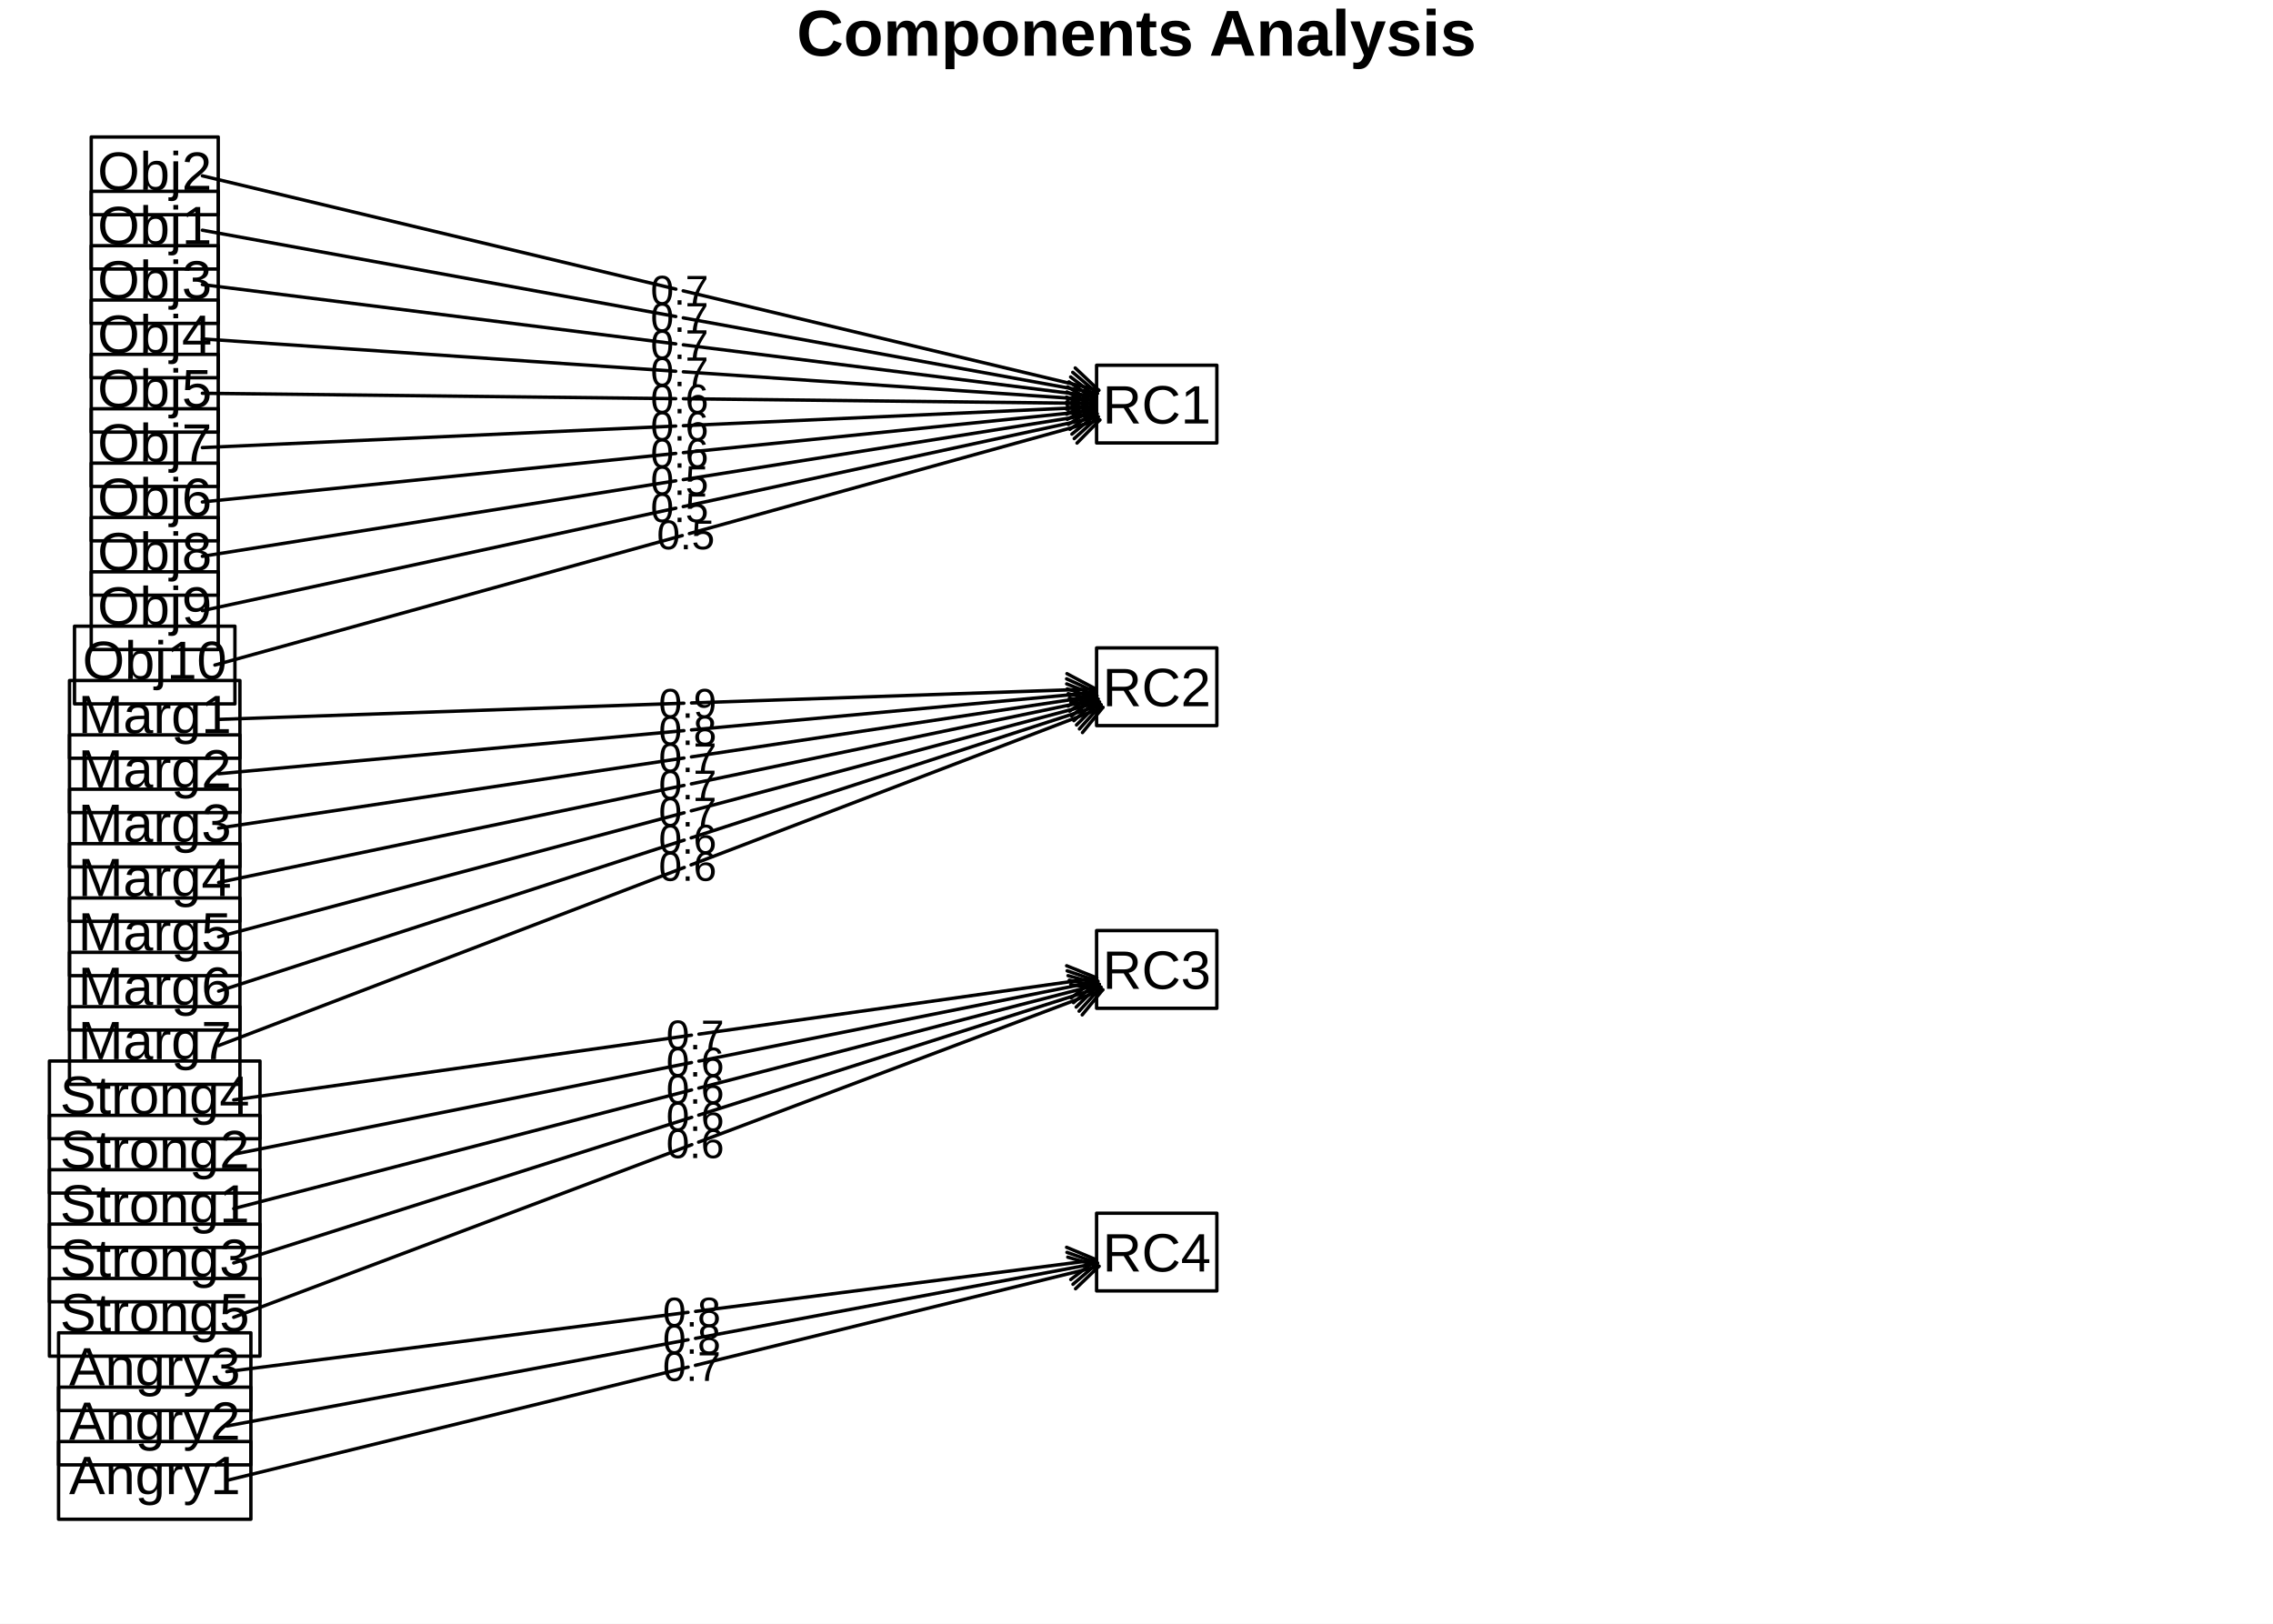
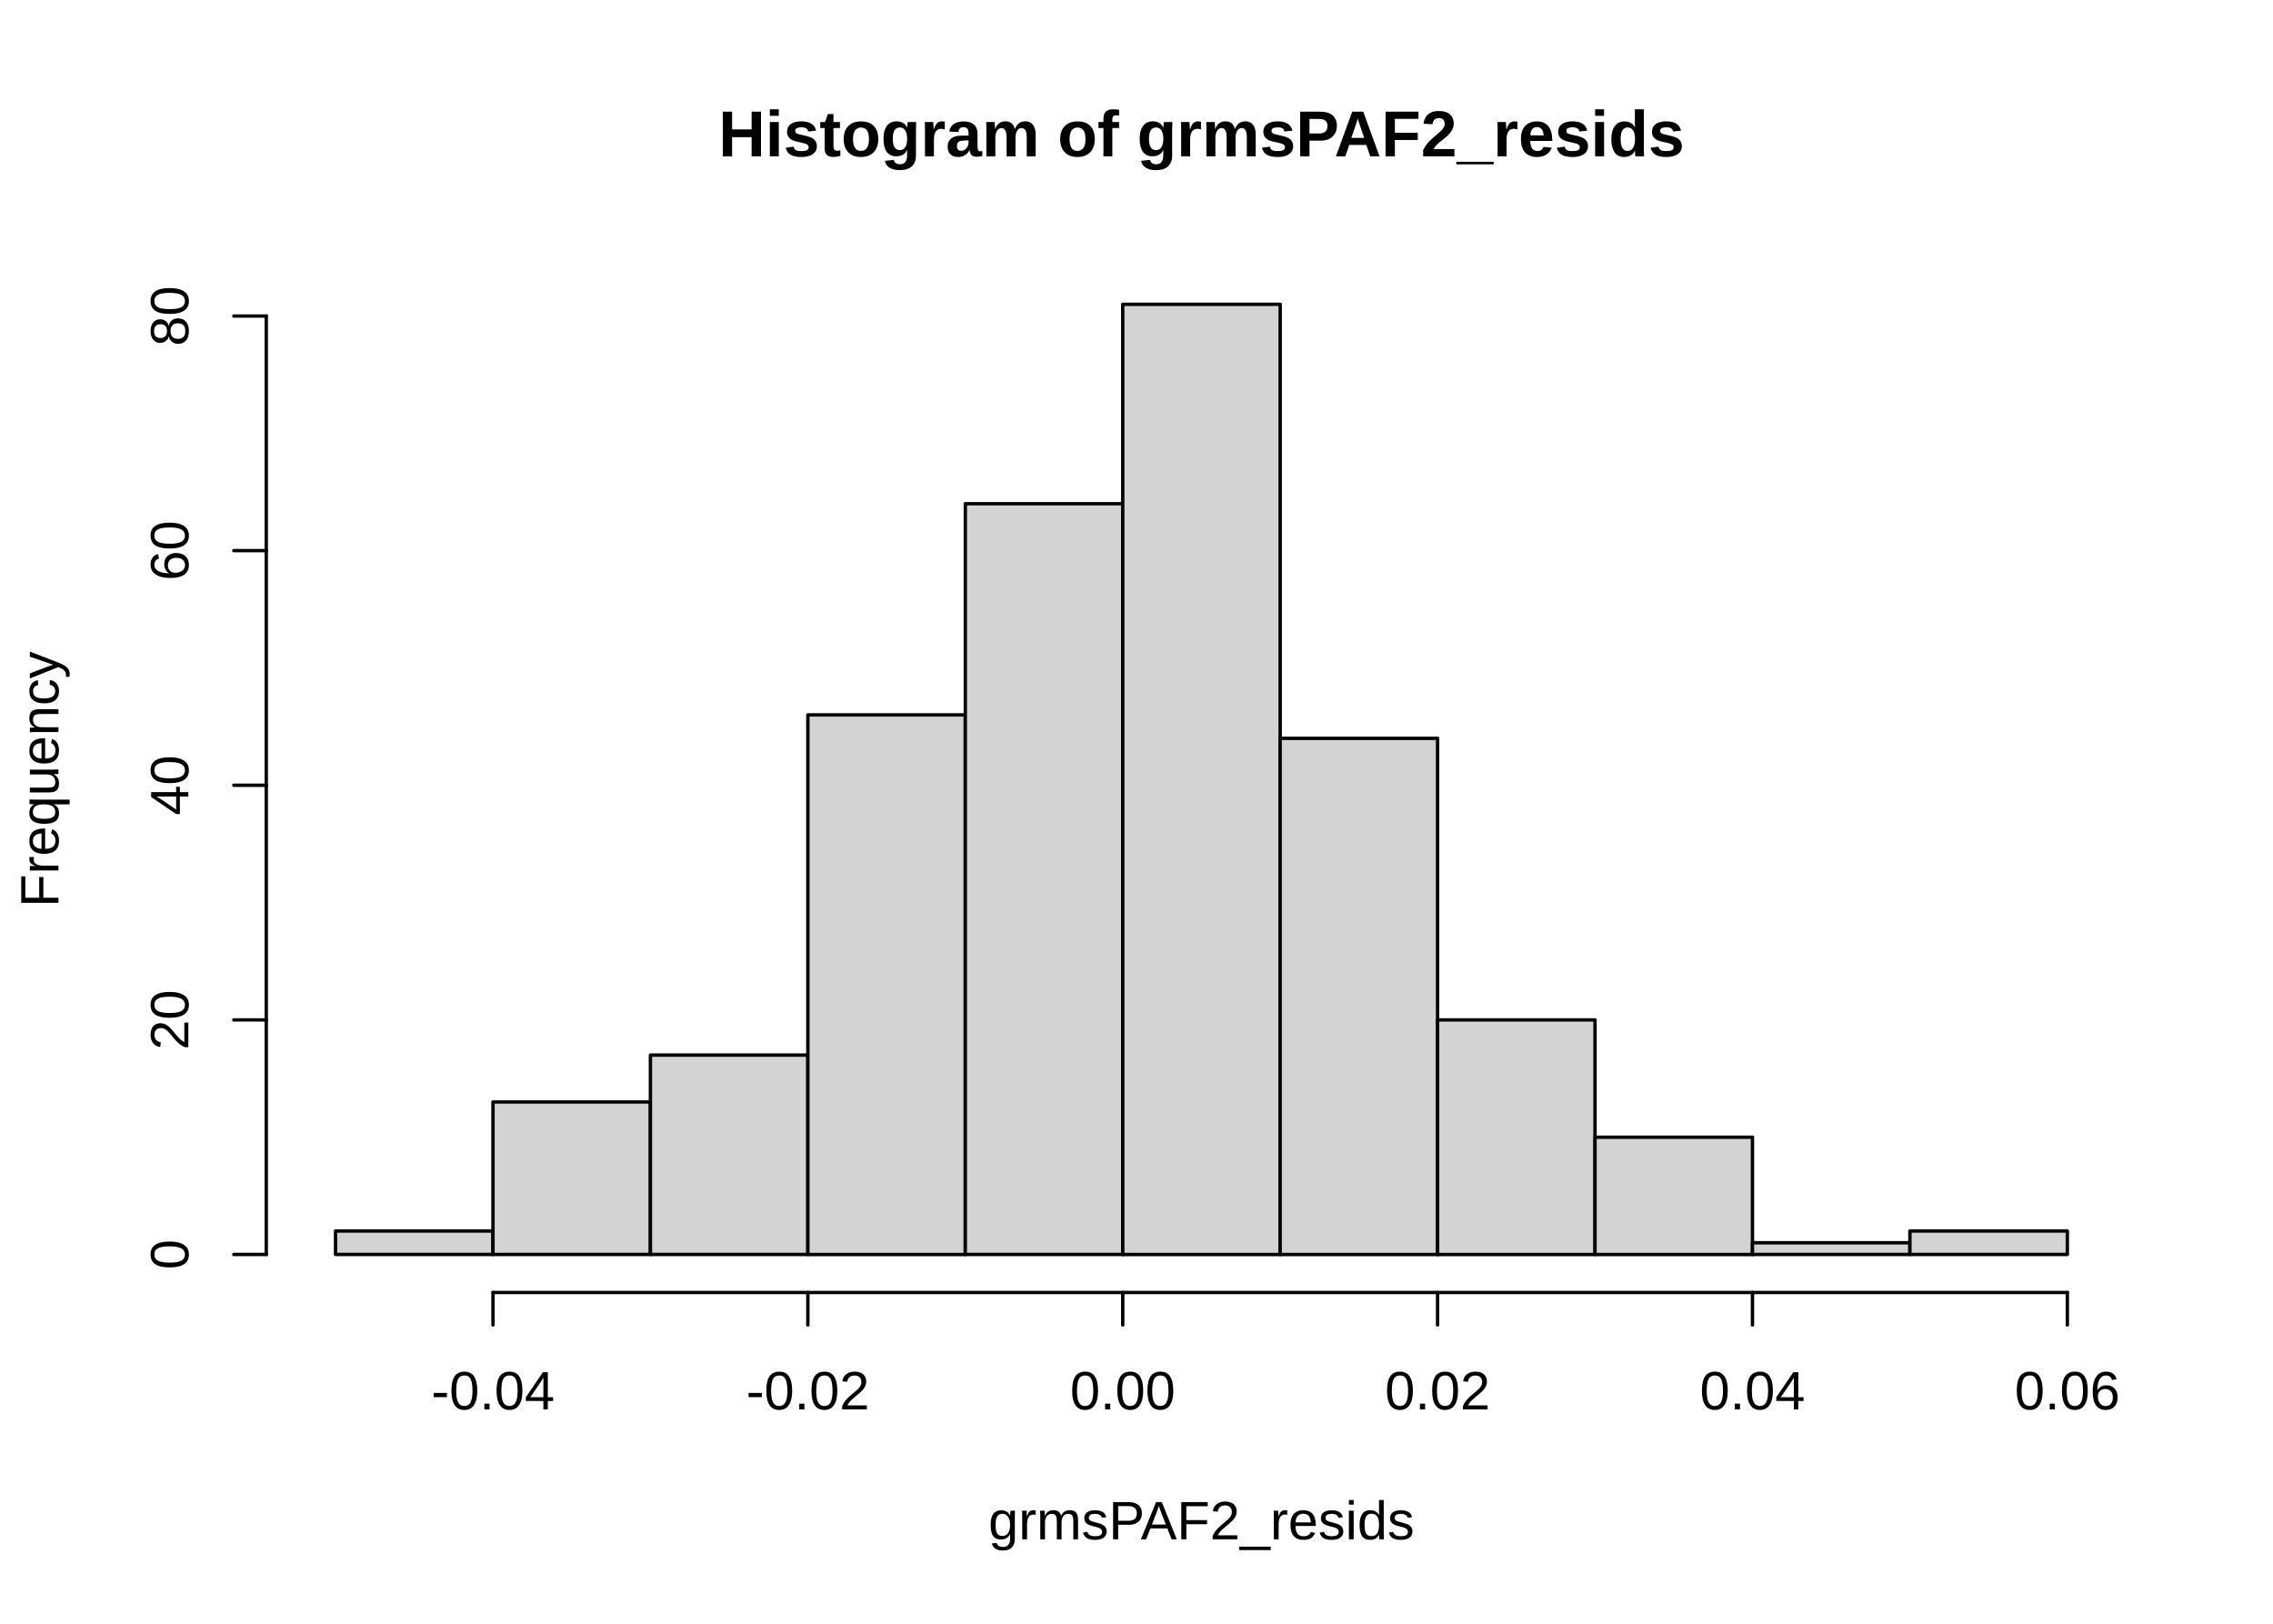
<svg xmlns="http://www.w3.org/2000/svg" class="svglite" width="504.00pt" height="360.00pt" viewBox="0 0 504.00 360.00">
  <defs>
    <style type="text/css">
    .svglite line, .svglite polyline, .svglite polygon, .svglite path, .svglite rect, .svglite circle {
      fill: none;
      stroke: #000000;
      stroke-linecap: round;
      stroke-linejoin: round;
      stroke-miterlimit: 10.00;
    }
  </style>
  </defs>
  <rect width="100%" height="100%" style="stroke: none; fill: #FFFFFF;" />
  <defs>
    <clipPath id="cpMC4wMHw1MDQuMDB8MC4wMHwzNjAuMDA=">
      <rect x="0.00" y="0.00" width="504.00" height="360.00" />
    </clipPath>
  </defs>
  <g clip-path="url(#cpMC4wMHw1MDQuMDB8MC4wMHwzNjAuMDA=)">
-     <text x="252.00" y="12.35" text-anchor="middle" style="font-size: 14.40px; font-weight: bold; font-family: Arial;" textLength="150.62px" lengthAdjust="spacingAndGlyphs">Components Analysis</text>
+     <text x="266.40" y="34.67" text-anchor="middle" style="font-size: 14.40px; font-weight: bold; font-family: Arial;" textLength="175.55px" lengthAdjust="spacingAndGlyphs">Histogram of grmsPAF2_resids</text>
+     <text x="266.40" y="341.28" text-anchor="middle" style="font-size: 12.00px; font-family: Arial;" textLength="94.49px" lengthAdjust="spacingAndGlyphs">grmsPAF2_resids</text>
+     <text transform="translate(12.96,172.80) rotate(-90)" text-anchor="middle" style="font-size: 12.00px; font-family: Arial;" textLength="56.71px" lengthAdjust="spacingAndGlyphs">Frequency</text>
+     <line x1="109.31" y1="286.56" x2="458.40" y2="286.56" style="stroke-width: 0.75;" />
+     <line x1="109.31" y1="286.56" x2="109.31" y2="293.76" style="stroke-width: 0.75;" />
+     <line x1="179.13" y1="286.56" x2="179.13" y2="293.76" style="stroke-width: 0.75;" />
+     <line x1="248.95" y1="286.56" x2="248.95" y2="293.76" style="stroke-width: 0.75;" />
+     <line x1="318.76" y1="286.56" x2="318.76" y2="293.76" style="stroke-width: 0.75;" />
+     <line x1="388.58" y1="286.56" x2="388.58" y2="293.76" style="stroke-width: 0.75;" />
+     <line x1="458.40" y1="286.56" x2="458.40" y2="293.76" style="stroke-width: 0.75;" />
+     <text x="109.31" y="312.48" text-anchor="middle" style="font-size: 12.00px; font-family: Arial;" textLength="27.35px" lengthAdjust="spacingAndGlyphs">-0.04</text>
+     <text x="179.13" y="312.48" text-anchor="middle" style="font-size: 12.00px; font-family: Arial;" textLength="27.35px" lengthAdjust="spacingAndGlyphs">-0.02</text>
+     <text x="248.95" y="312.48" text-anchor="middle" style="font-size: 12.00px; font-family: Arial;" textLength="23.36px" lengthAdjust="spacingAndGlyphs">0.00</text>
+     <text x="318.76" y="312.48" text-anchor="middle" style="font-size: 12.00px; font-family: Arial;" textLength="23.36px" lengthAdjust="spacingAndGlyphs">0.02</text>
+     <text x="388.58" y="312.48" text-anchor="middle" style="font-size: 12.00px; font-family: Arial;" textLength="23.36px" lengthAdjust="spacingAndGlyphs">0.04</text>
+     <text x="458.40" y="312.48" text-anchor="middle" style="font-size: 12.00px; font-family: Arial;" textLength="23.36px" lengthAdjust="spacingAndGlyphs">0.06</text>
+     <line x1="59.04" y1="278.13" x2="59.04" y2="70.07" style="stroke-width: 0.75;" />
+     <line x1="59.04" y1="278.13" x2="51.84" y2="278.13" style="stroke-width: 0.75;" />
+     <line x1="59.04" y1="226.12" x2="51.84" y2="226.12" style="stroke-width: 0.75;" />
+     <line x1="59.04" y1="174.10" x2="51.84" y2="174.10" style="stroke-width: 0.75;" />
+     <line x1="59.04" y1="122.08" x2="51.84" y2="122.08" style="stroke-width: 0.75;" />
+     <line x1="59.04" y1="70.07" x2="51.84" y2="70.07" style="stroke-width: 0.75;" />
+     <text transform="translate(41.76,278.13) rotate(-90)" text-anchor="middle" style="font-size: 12.00px; font-family: Arial;" textLength="6.67px" lengthAdjust="spacingAndGlyphs">0</text>
+     <text transform="translate(41.76,226.12) rotate(-90)" text-anchor="middle" style="font-size: 12.00px; font-family: Arial;" textLength="13.35px" lengthAdjust="spacingAndGlyphs">20</text>
+     <text transform="translate(41.76,174.10) rotate(-90)" text-anchor="middle" style="font-size: 12.00px; font-family: Arial;" textLength="13.35px" lengthAdjust="spacingAndGlyphs">40</text>
+     <text transform="translate(41.76,122.08) rotate(-90)" text-anchor="middle" style="font-size: 12.00px; font-family: Arial;" textLength="13.35px" lengthAdjust="spacingAndGlyphs">60</text>
+     <text transform="translate(41.76,70.07) rotate(-90)" text-anchor="middle" style="font-size: 12.00px; font-family: Arial;" textLength="13.35px" lengthAdjust="spacingAndGlyphs">80</text>
  </g>
  <defs>
-     <clipPath id="cpNy4yMHw0OTYuODB8MTQuNDB8MzUyLjgw">
-       <rect x="7.20" y="14.40" width="489.60" height="338.40" />
+     <clipPath id="cpNTkuMDR8NDczLjc2fDU5LjA0fDI4Ni41Ng==">
+       <rect x="59.04" y="59.04" width="414.72" height="227.52" />
    </clipPath>
  </defs>
-   <g clip-path="url(#cpNy4yMHw0OTYuODB8MTQuNDB8MzUyLjgw)">
-     <text x="34.31" y="42.10" text-anchor="middle" style="font-size: 12.00px; font-family: Arial;" textLength="25.35px" lengthAdjust="spacingAndGlyphs">Obj2</text>
-     <text x="34.31" y="54.15" text-anchor="middle" style="font-size: 12.00px; font-family: Arial;" textLength="25.35px" lengthAdjust="spacingAndGlyphs">Obj1</text>
-     <text x="34.31" y="66.20" text-anchor="middle" style="font-size: 12.00px; font-family: Arial;" textLength="25.35px" lengthAdjust="spacingAndGlyphs">Obj3</text>
-     <text x="34.31" y="78.25" text-anchor="middle" style="font-size: 12.00px; font-family: Arial;" textLength="25.35px" lengthAdjust="spacingAndGlyphs">Obj4</text>
-     <text x="34.31" y="90.30" text-anchor="middle" style="font-size: 12.00px; font-family: Arial;" textLength="25.35px" lengthAdjust="spacingAndGlyphs">Obj5</text>
-     <text x="34.31" y="102.36" text-anchor="middle" style="font-size: 12.00px; font-family: Arial;" textLength="25.35px" lengthAdjust="spacingAndGlyphs">Obj7</text>
-     <text x="34.31" y="114.41" text-anchor="middle" style="font-size: 12.00px; font-family: Arial;" textLength="25.35px" lengthAdjust="spacingAndGlyphs">Obj6</text>
-     <text x="34.31" y="126.46" text-anchor="middle" style="font-size: 12.00px; font-family: Arial;" textLength="25.35px" lengthAdjust="spacingAndGlyphs">Obj8</text>
-     <text x="34.31" y="138.51" text-anchor="middle" style="font-size: 12.00px; font-family: Arial;" textLength="25.35px" lengthAdjust="spacingAndGlyphs">Obj9</text>
-     <text x="34.31" y="150.56" text-anchor="middle" style="font-size: 12.00px; font-family: Arial;" textLength="32.03px" lengthAdjust="spacingAndGlyphs">Obj10</text>
-     <text x="34.31" y="162.55" text-anchor="middle" style="font-size: 12.00px; font-family: Arial;" textLength="34.02px" lengthAdjust="spacingAndGlyphs">Marg1</text>
-     <text x="34.31" y="174.61" text-anchor="middle" style="font-size: 12.00px; font-family: Arial;" textLength="34.02px" lengthAdjust="spacingAndGlyphs">Marg2</text>
-     <text x="34.31" y="186.66" text-anchor="middle" style="font-size: 12.00px; font-family: Arial;" textLength="34.02px" lengthAdjust="spacingAndGlyphs">Marg3</text>
-     <text x="34.31" y="198.69" text-anchor="middle" style="font-size: 12.00px; font-family: Arial;" textLength="34.02px" lengthAdjust="spacingAndGlyphs">Marg4</text>
-     <text x="34.31" y="210.74" text-anchor="middle" style="font-size: 12.00px; font-family: Arial;" textLength="34.02px" lengthAdjust="spacingAndGlyphs">Marg5</text>
-     <text x="34.31" y="222.81" text-anchor="middle" style="font-size: 12.00px; font-family: Arial;" textLength="34.02px" lengthAdjust="spacingAndGlyphs">Marg6</text>
-     <text x="34.31" y="234.84" text-anchor="middle" style="font-size: 12.00px; font-family: Arial;" textLength="34.02px" lengthAdjust="spacingAndGlyphs">Marg7</text>
-     <text x="34.31" y="246.97" text-anchor="middle" style="font-size: 12.00px; font-family: Arial;" textLength="42.03px" lengthAdjust="spacingAndGlyphs">Strong4</text>
-     <text x="34.31" y="259.02" text-anchor="middle" style="font-size: 12.00px; font-family: Arial;" textLength="42.03px" lengthAdjust="spacingAndGlyphs">Strong2</text>
-     <text x="34.31" y="271.07" text-anchor="middle" style="font-size: 12.00px; font-family: Arial;" textLength="42.03px" lengthAdjust="spacingAndGlyphs">Strong1</text>
-     <text x="34.31" y="283.12" text-anchor="middle" style="font-size: 12.00px; font-family: Arial;" textLength="42.03px" lengthAdjust="spacingAndGlyphs">Strong3</text>
-     <text x="34.31" y="295.17" text-anchor="middle" style="font-size: 12.00px; font-family: Arial;" textLength="42.03px" lengthAdjust="spacingAndGlyphs">Strong5</text>
-     <text x="34.31" y="307.17" text-anchor="middle" style="font-size: 12.00px; font-family: Arial;" textLength="38.03px" lengthAdjust="spacingAndGlyphs">Angry3</text>
-     <text x="34.31" y="319.22" text-anchor="middle" style="font-size: 12.00px; font-family: Arial;" textLength="38.03px" lengthAdjust="spacingAndGlyphs">Angry2</text>
-     <text x="34.31" y="331.27" text-anchor="middle" style="font-size: 12.00px; font-family: Arial;" textLength="38.03px" lengthAdjust="spacingAndGlyphs">Angry1</text>
-     <rect x="20.23" y="30.37" width="28.16" height="17.23" style="stroke-width: 0.75;" />
-     <rect x="20.23" y="42.42" width="28.16" height="17.23" style="stroke-width: 0.75;" />
-     <rect x="20.23" y="54.47" width="28.16" height="17.23" style="stroke-width: 0.75;" />
-     <rect x="20.23" y="66.52" width="28.16" height="17.23" style="stroke-width: 0.75;" />
-     <rect x="20.23" y="78.57" width="28.16" height="17.23" style="stroke-width: 0.75;" />
-     <rect x="20.23" y="90.63" width="28.16" height="17.23" style="stroke-width: 0.75;" />
-     <rect x="20.23" y="102.68" width="28.16" height="17.23" style="stroke-width: 0.75;" />
-     <rect x="20.23" y="114.73" width="28.16" height="17.23" style="stroke-width: 0.75;" />
-     <rect x="20.23" y="126.78" width="28.16" height="17.23" style="stroke-width: 0.75;" />
-     <rect x="16.52" y="138.83" width="35.57" height="17.23" style="stroke-width: 0.75;" />
-     <rect x="15.41" y="150.88" width="37.79" height="17.23" style="stroke-width: 0.75;" />
-     <rect x="15.41" y="162.93" width="37.79" height="17.23" style="stroke-width: 0.75;" />
-     <rect x="15.41" y="174.98" width="37.79" height="17.23" style="stroke-width: 0.75;" />
-     <rect x="15.41" y="187.04" width="37.79" height="17.23" style="stroke-width: 0.75;" />
-     <rect x="15.41" y="199.09" width="37.79" height="17.23" style="stroke-width: 0.75;" />
-     <rect x="15.41" y="211.14" width="37.79" height="17.23" style="stroke-width: 0.75;" />
-     <rect x="15.41" y="223.19" width="37.79" height="17.23" style="stroke-width: 0.75;" />
-     <rect x="10.96" y="235.24" width="46.69" height="17.23" style="stroke-width: 0.75;" />
-     <rect x="10.96" y="247.29" width="46.69" height="17.23" style="stroke-width: 0.75;" />
-     <rect x="10.96" y="259.34" width="46.69" height="17.23" style="stroke-width: 0.75;" />
-     <rect x="10.96" y="271.39" width="46.69" height="17.23" style="stroke-width: 0.75;" />
-     <rect x="10.96" y="283.45" width="46.69" height="17.23" style="stroke-width: 0.75;" />
-     <rect x="12.99" y="295.50" width="42.64" height="17.23" style="stroke-width: 0.75;" />
-     <rect x="12.99" y="307.55" width="42.64" height="17.23" style="stroke-width: 0.75;" />
-     <rect x="12.99" y="319.60" width="42.64" height="17.23" style="stroke-width: 0.75;" />
-     <text x="256.49" y="93.90" text-anchor="middle" style="font-size: 12.00px; font-family: Arial;" textLength="24.01px" lengthAdjust="spacingAndGlyphs">RC1</text>
-     <text x="256.49" y="156.57" text-anchor="middle" style="font-size: 12.00px; font-family: Arial;" textLength="24.01px" lengthAdjust="spacingAndGlyphs">RC2</text>
-     <text x="256.49" y="219.23" text-anchor="middle" style="font-size: 12.00px; font-family: Arial;" textLength="24.01px" lengthAdjust="spacingAndGlyphs">RC3</text>
-     <text x="256.49" y="281.90" text-anchor="middle" style="font-size: 12.00px; font-family: Arial;" textLength="24.01px" lengthAdjust="spacingAndGlyphs">RC4</text>
-     <rect x="243.15" y="80.98" width="26.67" height="17.23" style="stroke-width: 0.75;" />
-     <rect x="243.15" y="143.65" width="26.67" height="17.23" style="stroke-width: 0.75;" />
-     <rect x="243.15" y="206.32" width="26.67" height="17.23" style="stroke-width: 0.75;" />
-     <rect x="243.15" y="268.98" width="26.67" height="17.23" style="stroke-width: 0.75;" />
-     <text x="150.68" y="67.55" text-anchor="middle" style="font-size: 9.23px; font-family: Arial;" textLength="12.82px" lengthAdjust="spacingAndGlyphs">0.7</text>
-     <text x="150.68" y="73.58" text-anchor="middle" style="font-size: 9.23px; font-family: Arial;" textLength="12.82px" lengthAdjust="spacingAndGlyphs">0.7</text>
-     <text x="150.68" y="79.60" text-anchor="middle" style="font-size: 9.23px; font-family: Arial;" textLength="12.82px" lengthAdjust="spacingAndGlyphs">0.7</text>
-     <text x="150.68" y="85.63" text-anchor="middle" style="font-size: 9.23px; font-family: Arial;" textLength="12.82px" lengthAdjust="spacingAndGlyphs">0.7</text>
-     <text x="150.68" y="91.65" text-anchor="middle" style="font-size: 9.23px; font-family: Arial;" textLength="12.82px" lengthAdjust="spacingAndGlyphs">0.6</text>
-     <text x="150.68" y="97.68" text-anchor="middle" style="font-size: 9.23px; font-family: Arial;" textLength="12.82px" lengthAdjust="spacingAndGlyphs">0.6</text>
-     <text x="150.68" y="103.70" text-anchor="middle" style="font-size: 9.23px; font-family: Arial;" textLength="12.82px" lengthAdjust="spacingAndGlyphs">0.6</text>
-     <text x="150.68" y="109.73" text-anchor="middle" style="font-size: 9.23px; font-family: Arial;" textLength="12.82px" lengthAdjust="spacingAndGlyphs">0.5</text>
-     <text x="150.68" y="115.76" text-anchor="middle" style="font-size: 9.23px; font-family: Arial;" textLength="12.82px" lengthAdjust="spacingAndGlyphs">0.5</text>
-     <text x="152.07" y="121.78" text-anchor="middle" style="font-size: 9.23px; font-family: Arial;" textLength="12.82px" lengthAdjust="spacingAndGlyphs">0.5</text>
-     <text x="152.48" y="159.14" text-anchor="middle" style="font-size: 9.23px; font-family: Arial;" textLength="12.82px" lengthAdjust="spacingAndGlyphs">0.9</text>
-     <text x="152.48" y="165.17" text-anchor="middle" style="font-size: 9.23px; font-family: Arial;" textLength="12.82px" lengthAdjust="spacingAndGlyphs">0.8</text>
-     <text x="152.48" y="171.19" text-anchor="middle" style="font-size: 9.23px; font-family: Arial;" textLength="12.82px" lengthAdjust="spacingAndGlyphs">0.7</text>
-     <text x="152.48" y="177.22" text-anchor="middle" style="font-size: 9.23px; font-family: Arial;" textLength="12.82px" lengthAdjust="spacingAndGlyphs">0.7</text>
-     <text x="152.48" y="183.24" text-anchor="middle" style="font-size: 9.23px; font-family: Arial;" textLength="12.82px" lengthAdjust="spacingAndGlyphs">0.7</text>
-     <text x="152.48" y="189.27" text-anchor="middle" style="font-size: 9.23px; font-family: Arial;" textLength="12.82px" lengthAdjust="spacingAndGlyphs">0.6</text>
-     <text x="152.48" y="195.29" text-anchor="middle" style="font-size: 9.23px; font-family: Arial;" textLength="12.82px" lengthAdjust="spacingAndGlyphs">0.6</text>
-     <text x="154.15" y="232.65" text-anchor="middle" style="font-size: 9.23px; font-family: Arial;" textLength="12.82px" lengthAdjust="spacingAndGlyphs">0.7</text>
-     <text x="154.15" y="238.68" text-anchor="middle" style="font-size: 9.23px; font-family: Arial;" textLength="12.82px" lengthAdjust="spacingAndGlyphs">0.6</text>
-     <text x="154.15" y="244.70" text-anchor="middle" style="font-size: 9.23px; font-family: Arial;" textLength="12.82px" lengthAdjust="spacingAndGlyphs">0.6</text>
-     <text x="154.15" y="250.73" text-anchor="middle" style="font-size: 9.23px; font-family: Arial;" textLength="12.82px" lengthAdjust="spacingAndGlyphs">0.6</text>
-     <text x="154.15" y="256.76" text-anchor="middle" style="font-size: 9.23px; font-family: Arial;" textLength="12.82px" lengthAdjust="spacingAndGlyphs">0.6</text>
-     <text x="153.39" y="294.11" text-anchor="middle" style="font-size: 9.23px; font-family: Arial;" textLength="12.82px" lengthAdjust="spacingAndGlyphs">0.8</text>
-     <text x="153.39" y="300.14" text-anchor="middle" style="font-size: 9.23px; font-family: Arial;" textLength="12.82px" lengthAdjust="spacingAndGlyphs">0.8</text>
-     <text x="153.39" y="306.17" text-anchor="middle" style="font-size: 9.23px; font-family: Arial;" textLength="12.82px" lengthAdjust="spacingAndGlyphs">0.7</text>
-     <line x1="44.87" y1="38.98" x2="149.87" y2="64.10" style="stroke-width: 0.75;" />
-     <line x1="44.87" y1="51.04" x2="149.85" y2="70.17" style="stroke-width: 0.75;" />
-     <line x1="44.87" y1="63.09" x2="149.84" y2="76.24" style="stroke-width: 0.75;" />
-     <line x1="44.87" y1="75.14" x2="149.83" y2="82.31" style="stroke-width: 0.75;" />
-     <line x1="44.87" y1="87.19" x2="149.83" y2="88.39" style="stroke-width: 0.75;" />
-     <line x1="44.87" y1="99.24" x2="149.83" y2="94.46" style="stroke-width: 0.75;" />
-     <line x1="44.87" y1="111.29" x2="149.84" y2="100.53" style="stroke-width: 0.75;" />
-     <line x1="44.87" y1="123.34" x2="149.85" y2="106.60" style="stroke-width: 0.75;" />
-     <line x1="44.87" y1="135.39" x2="149.86" y2="112.67" style="stroke-width: 0.75;" />
-     <line x1="47.65" y1="147.45" x2="151.28" y2="118.74" style="stroke-width: 0.75;" />
-     <line x1="48.48" y1="159.50" x2="151.63" y2="155.91" style="stroke-width: 0.75;" />
-     <line x1="48.48" y1="171.55" x2="151.64" y2="161.99" style="stroke-width: 0.75;" />
-     <line x1="48.48" y1="183.60" x2="151.65" y2="168.06" style="stroke-width: 0.75;" />
-     <line x1="48.48" y1="195.65" x2="151.67" y2="174.13" style="stroke-width: 0.75;" />
-     <line x1="48.48" y1="207.70" x2="151.69" y2="180.20" style="stroke-width: 0.75;" />
-     <line x1="48.48" y1="219.75" x2="151.71" y2="186.26" style="stroke-width: 0.75;" />
-     <line x1="48.48" y1="231.81" x2="151.73" y2="192.32" style="stroke-width: 0.75;" />
-     <line x1="51.82" y1="243.86" x2="153.32" y2="229.51" style="stroke-width: 0.75;" />
-     <line x1="51.82" y1="255.91" x2="153.33" y2="235.58" style="stroke-width: 0.75;" />
-     <line x1="51.82" y1="267.96" x2="153.35" y2="241.65" style="stroke-width: 0.75;" />
-     <line x1="51.82" y1="280.01" x2="153.38" y2="247.72" style="stroke-width: 0.75;" />
-     <line x1="51.82" y1="292.06" x2="153.40" y2="253.78" style="stroke-width: 0.75;" />
-     <line x1="50.30" y1="304.11" x2="152.56" y2="290.96" style="stroke-width: 0.75;" />
-     <line x1="50.30" y1="316.16" x2="152.57" y2="297.04" style="stroke-width: 0.75;" />
-     <line x1="50.30" y1="328.22" x2="152.59" y2="303.10" style="stroke-width: 0.75;" />
-     <line x1="151.48" y1="64.48" x2="243.64" y2="86.53" style="stroke-width: 0.75;" />
-     <polyline points="236.74,88.58 243.64,86.53 238.41,81.58 " style="stroke-width: 0.75;" />
-     <line x1="151.50" y1="70.47" x2="243.35" y2="87.21" style="stroke-width: 0.75;" />
-     <polyline points="236.57,89.63 243.35,87.21 237.86,82.55 " style="stroke-width: 0.75;" />
-     <line x1="151.51" y1="76.45" x2="243.13" y2="87.93" style="stroke-width: 0.75;" />
-     <polyline points="236.50,90.72 243.13,87.93 237.39,83.58 " style="stroke-width: 0.75;" />
-     <line x1="151.52" y1="82.43" x2="242.99" y2="88.68" style="stroke-width: 0.75;" />
-     <polyline points="236.52,91.84 242.99,88.68 237.01,84.66 " style="stroke-width: 0.75;" />
-     <line x1="151.53" y1="88.40" x2="242.92" y2="89.45" style="stroke-width: 0.75;" />
-     <polyline points="236.65,92.97 242.92,89.45 236.73,85.77 " style="stroke-width: 0.75;" />
-     <line x1="151.52" y1="94.38" x2="242.95" y2="90.22" style="stroke-width: 0.75;" />
-     <polyline points="236.89,94.10 242.95,90.22 236.56,86.90 " style="stroke-width: 0.75;" />
-     <line x1="151.52" y1="100.36" x2="243.06" y2="90.98" style="stroke-width: 0.75;" />
-     <polyline points="237.23,95.19 243.06,90.98 236.49,88.03 " style="stroke-width: 0.75;" />
-     <line x1="151.50" y1="106.34" x2="243.26" y2="91.71" style="stroke-width: 0.75;" />
-     <polyline points="237.67,96.25 243.26,91.71 236.53,89.14 " style="stroke-width: 0.75;" />
-     <line x1="151.49" y1="112.32" x2="243.52" y2="92.41" style="stroke-width: 0.75;" />
-     <polyline points="238.19,97.24 243.52,92.41 236.66,90.21 " style="stroke-width: 0.75;" />
-     <line x1="152.86" y1="118.30" x2="243.86" y2="93.10" style="stroke-width: 0.75;" />
-     <polyline points="238.81,98.23 243.86,93.10 236.89,91.29 " style="stroke-width: 0.75;" />
-     <line x1="153.33" y1="155.85" x2="242.94" y2="152.74" style="stroke-width: 0.75;" />
-     <polyline points="236.83,156.55 242.94,152.74 236.58,149.36 " style="stroke-width: 0.75;" />
-     <line x1="153.32" y1="161.83" x2="243.04" y2="153.51" style="stroke-width: 0.75;" />
-     <polyline points="237.16,157.67 243.04,153.51 236.50,150.50 " style="stroke-width: 0.75;" />
-     <line x1="153.31" y1="167.81" x2="243.22" y2="154.26" style="stroke-width: 0.75;" />
-     <polyline points="237.59,158.75 243.22,154.26 236.52,151.63 " style="stroke-width: 0.75;" />
-     <line x1="153.30" y1="173.79" x2="243.48" y2="154.98" style="stroke-width: 0.75;" />
-     <polyline points="238.11,159.78 243.48,154.98 236.64,152.73 " style="stroke-width: 0.75;" />
-     <line x1="153.28" y1="179.77" x2="243.80" y2="155.65" style="stroke-width: 0.75;" />
-     <polyline points="238.70,160.73 243.80,155.65 236.85,153.78 " style="stroke-width: 0.75;" />
-     <line x1="153.25" y1="185.76" x2="244.16" y2="156.26" style="stroke-width: 0.75;" />
-     <polyline points="239.34,161.61 244.16,156.26 237.12,154.76 " style="stroke-width: 0.75;" />
-     <line x1="153.23" y1="191.75" x2="244.56" y2="156.83" style="stroke-width: 0.75;" />
-     <polyline points="240.02,162.42 244.56,156.83 237.45,155.69 " style="stroke-width: 0.75;" />
-     <line x1="154.98" y1="229.28" x2="243.19" y2="216.81" style="stroke-width: 0.75;" />
-     <polyline points="237.52,221.25 243.19,216.81 236.51,214.12 " style="stroke-width: 0.75;" />
-     <line x1="154.97" y1="235.26" x2="243.44" y2="217.55" style="stroke-width: 0.75;" />
-     <polyline points="238.03,222.30 243.44,217.55 236.62,215.24 " style="stroke-width: 0.75;" />
-     <line x1="154.95" y1="241.24" x2="243.75" y2="218.23" style="stroke-width: 0.75;" />
-     <polyline points="238.62,223.28 243.75,218.23 236.82,216.31 " style="stroke-width: 0.75;" />
-     <line x1="154.93" y1="247.23" x2="244.12" y2="218.86" style="stroke-width: 0.75;" />
-     <polyline points="239.27,224.19 244.12,218.86 237.09,217.32 " style="stroke-width: 0.75;" />
-     <line x1="154.90" y1="253.22" x2="244.52" y2="219.44" style="stroke-width: 0.75;" />
-     <polyline points="239.96,225.01 244.52,219.44 237.42,218.27 " style="stroke-width: 0.75;" />
-     <line x1="154.23" y1="290.75" x2="243.14" y2="279.32" style="stroke-width: 0.75;" />
-     <polyline points="237.42,283.68 243.14,279.32 236.50,276.54 " style="stroke-width: 0.75;" />
-     <line x1="154.21" y1="296.73" x2="243.38" y2="280.05" style="stroke-width: 0.75;" />
-     <polyline points="237.91,284.74 243.38,280.05 236.58,277.66 " style="stroke-width: 0.75;" />
-     <line x1="154.19" y1="302.71" x2="243.68" y2="280.74" style="stroke-width: 0.75;" />
-     <polyline points="238.48,285.73 243.68,280.74 236.76,278.73 " style="stroke-width: 0.75;" />
+   <g clip-path="url(#cpNTkuMDR8NDczLjc2fDU5LjA0fDI4Ni41Ng==)">
+     <rect x="74.40" y="272.93" width="34.91" height="5.20" style="stroke-width: 0.75; fill: #D3D3D3;" />
+     <rect x="109.31" y="244.32" width="34.91" height="33.81" style="stroke-width: 0.75; fill: #D3D3D3;" />
+     <rect x="144.22" y="233.92" width="34.91" height="44.21" style="stroke-width: 0.75; fill: #D3D3D3;" />
+     <rect x="179.13" y="158.50" width="34.91" height="119.64" style="stroke-width: 0.75; fill: #D3D3D3;" />
+     <rect x="214.04" y="111.68" width="34.91" height="166.45" style="stroke-width: 0.75; fill: #D3D3D3;" />
+     <rect x="248.95" y="67.47" width="34.91" height="210.67" style="stroke-width: 0.75; fill: #D3D3D3;" />
+     <rect x="283.85" y="163.70" width="34.91" height="114.44" style="stroke-width: 0.75; fill: #D3D3D3;" />
+     <rect x="318.76" y="226.12" width="34.91" height="52.02" style="stroke-width: 0.75; fill: #D3D3D3;" />
+     <rect x="353.67" y="252.13" width="34.91" height="26.01" style="stroke-width: 0.75; fill: #D3D3D3;" />
+     <rect x="388.58" y="275.53" width="34.91" height="2.60" style="stroke-width: 0.75; fill: #D3D3D3;" />
+     <rect x="423.49" y="272.93" width="34.91" height="5.20" style="stroke-width: 0.75; fill: #D3D3D3;" />
  </g>
</svg>
